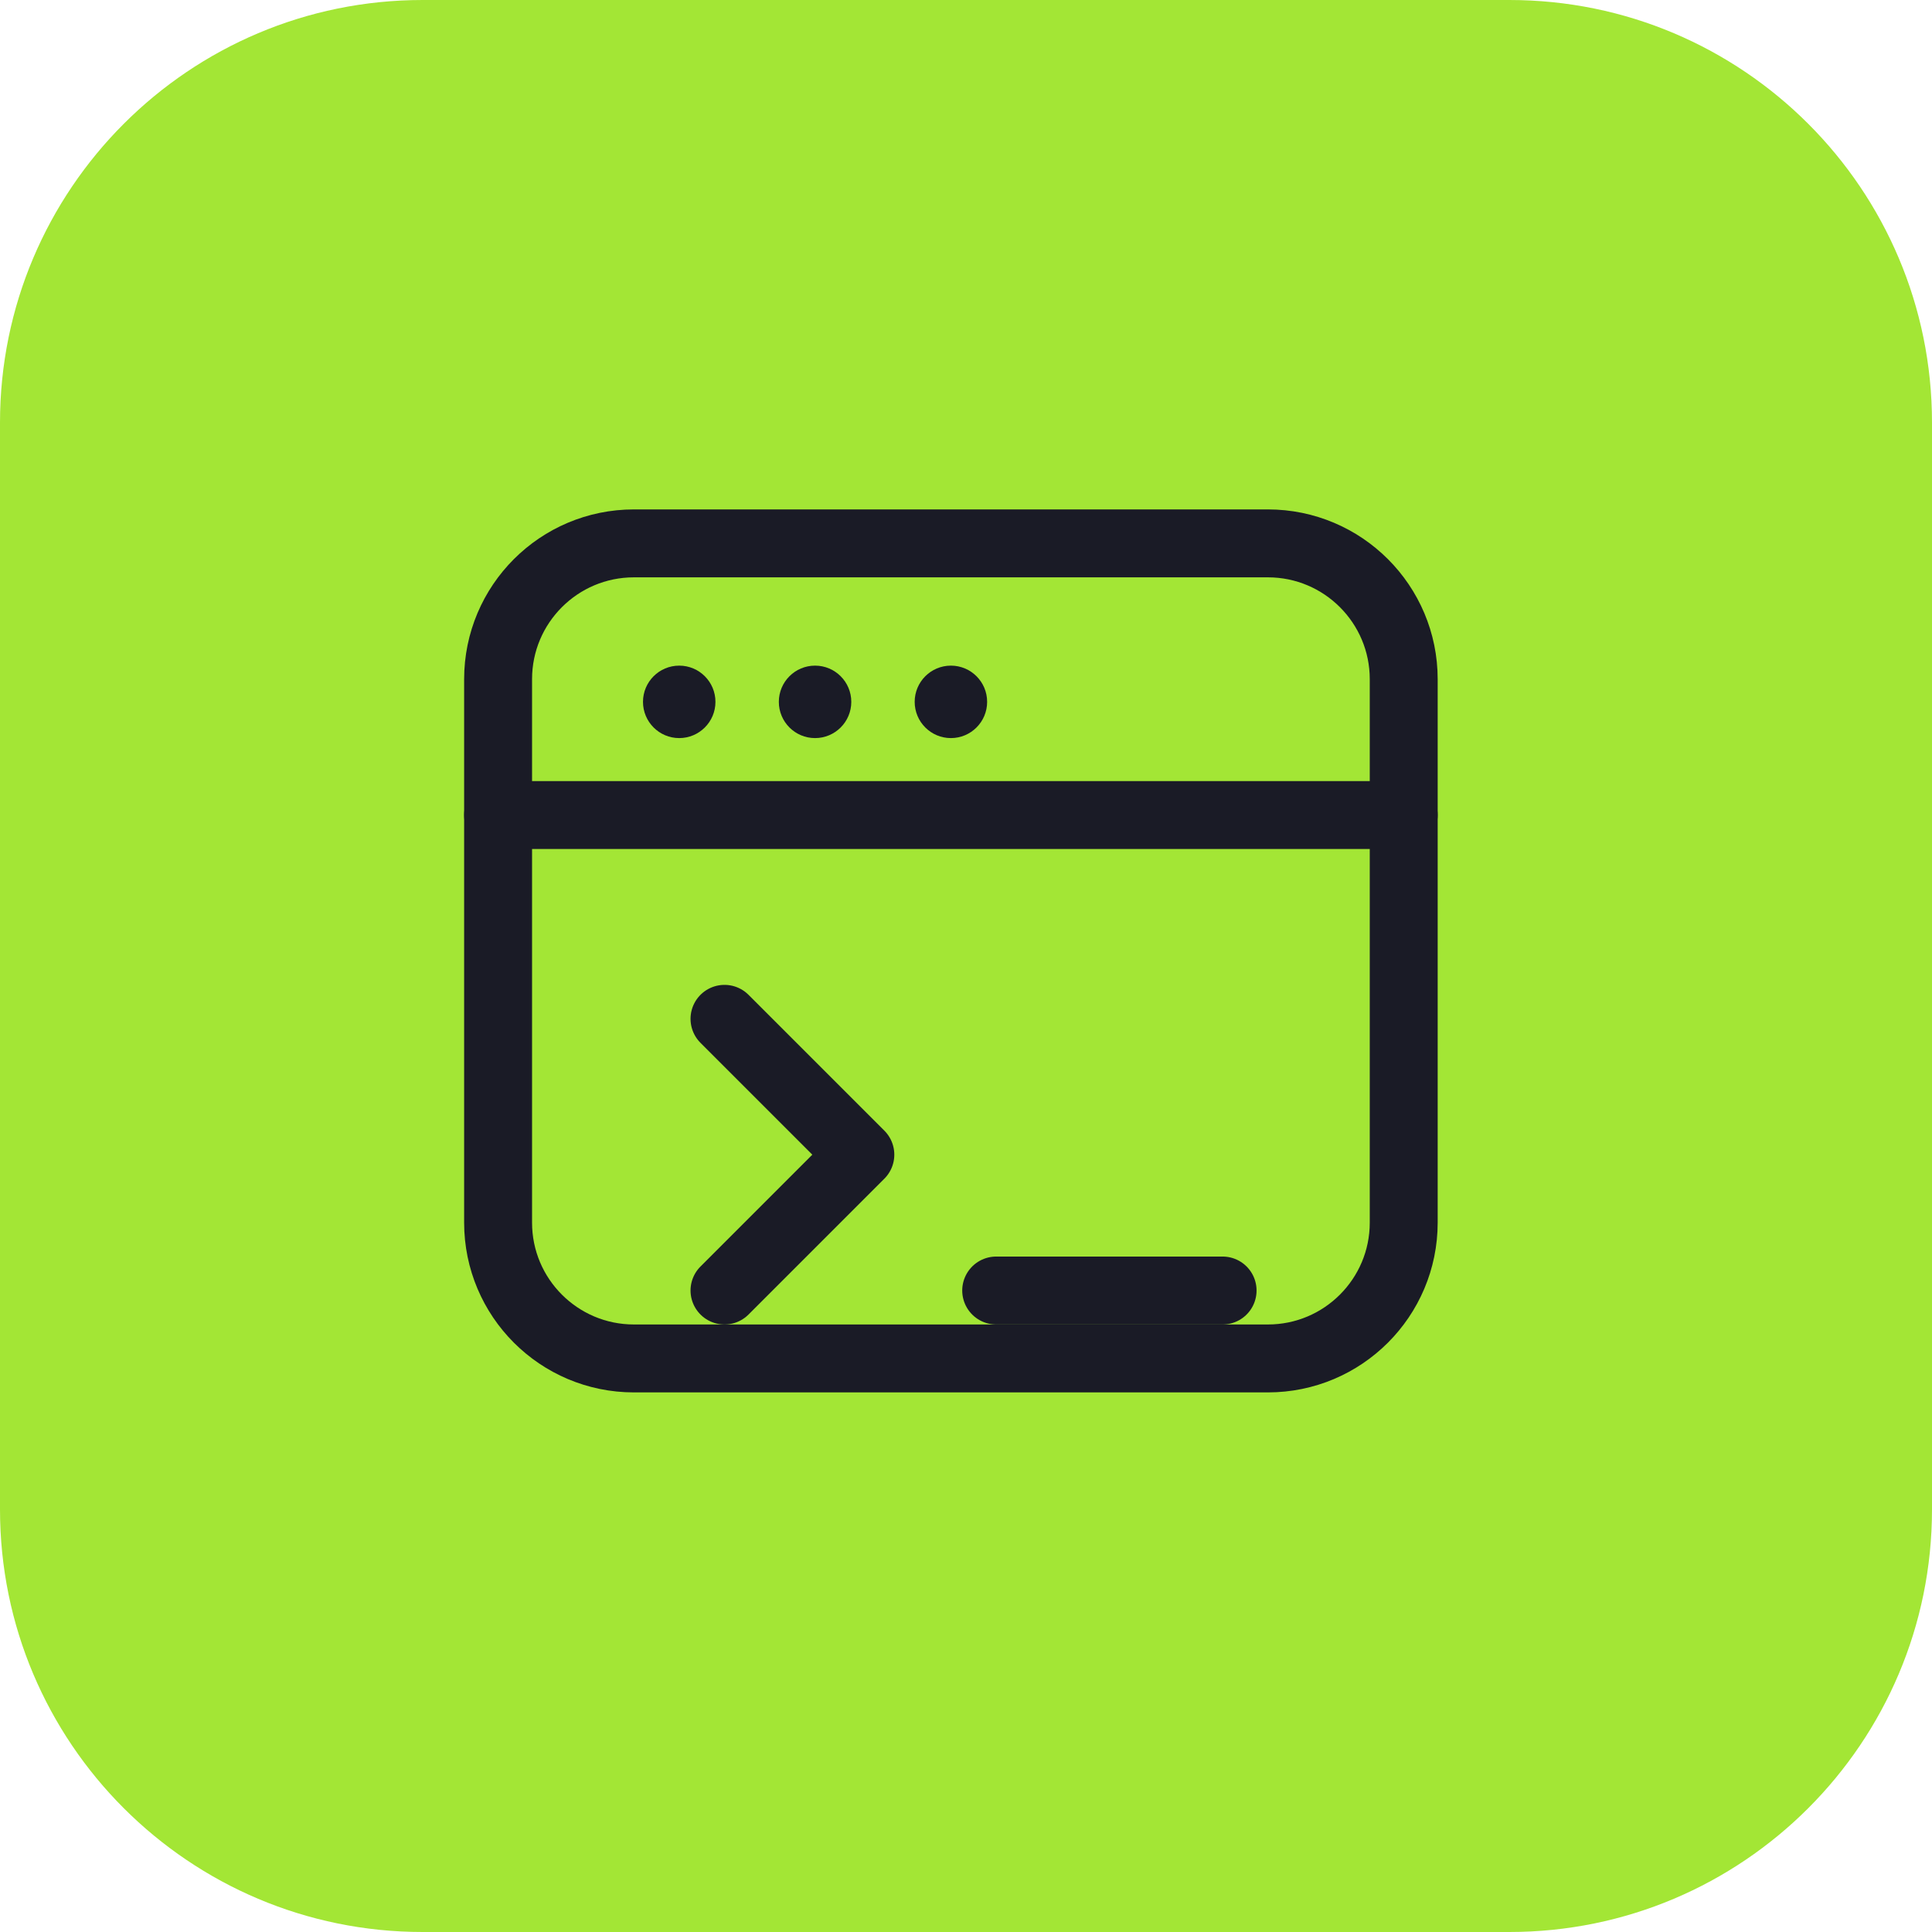
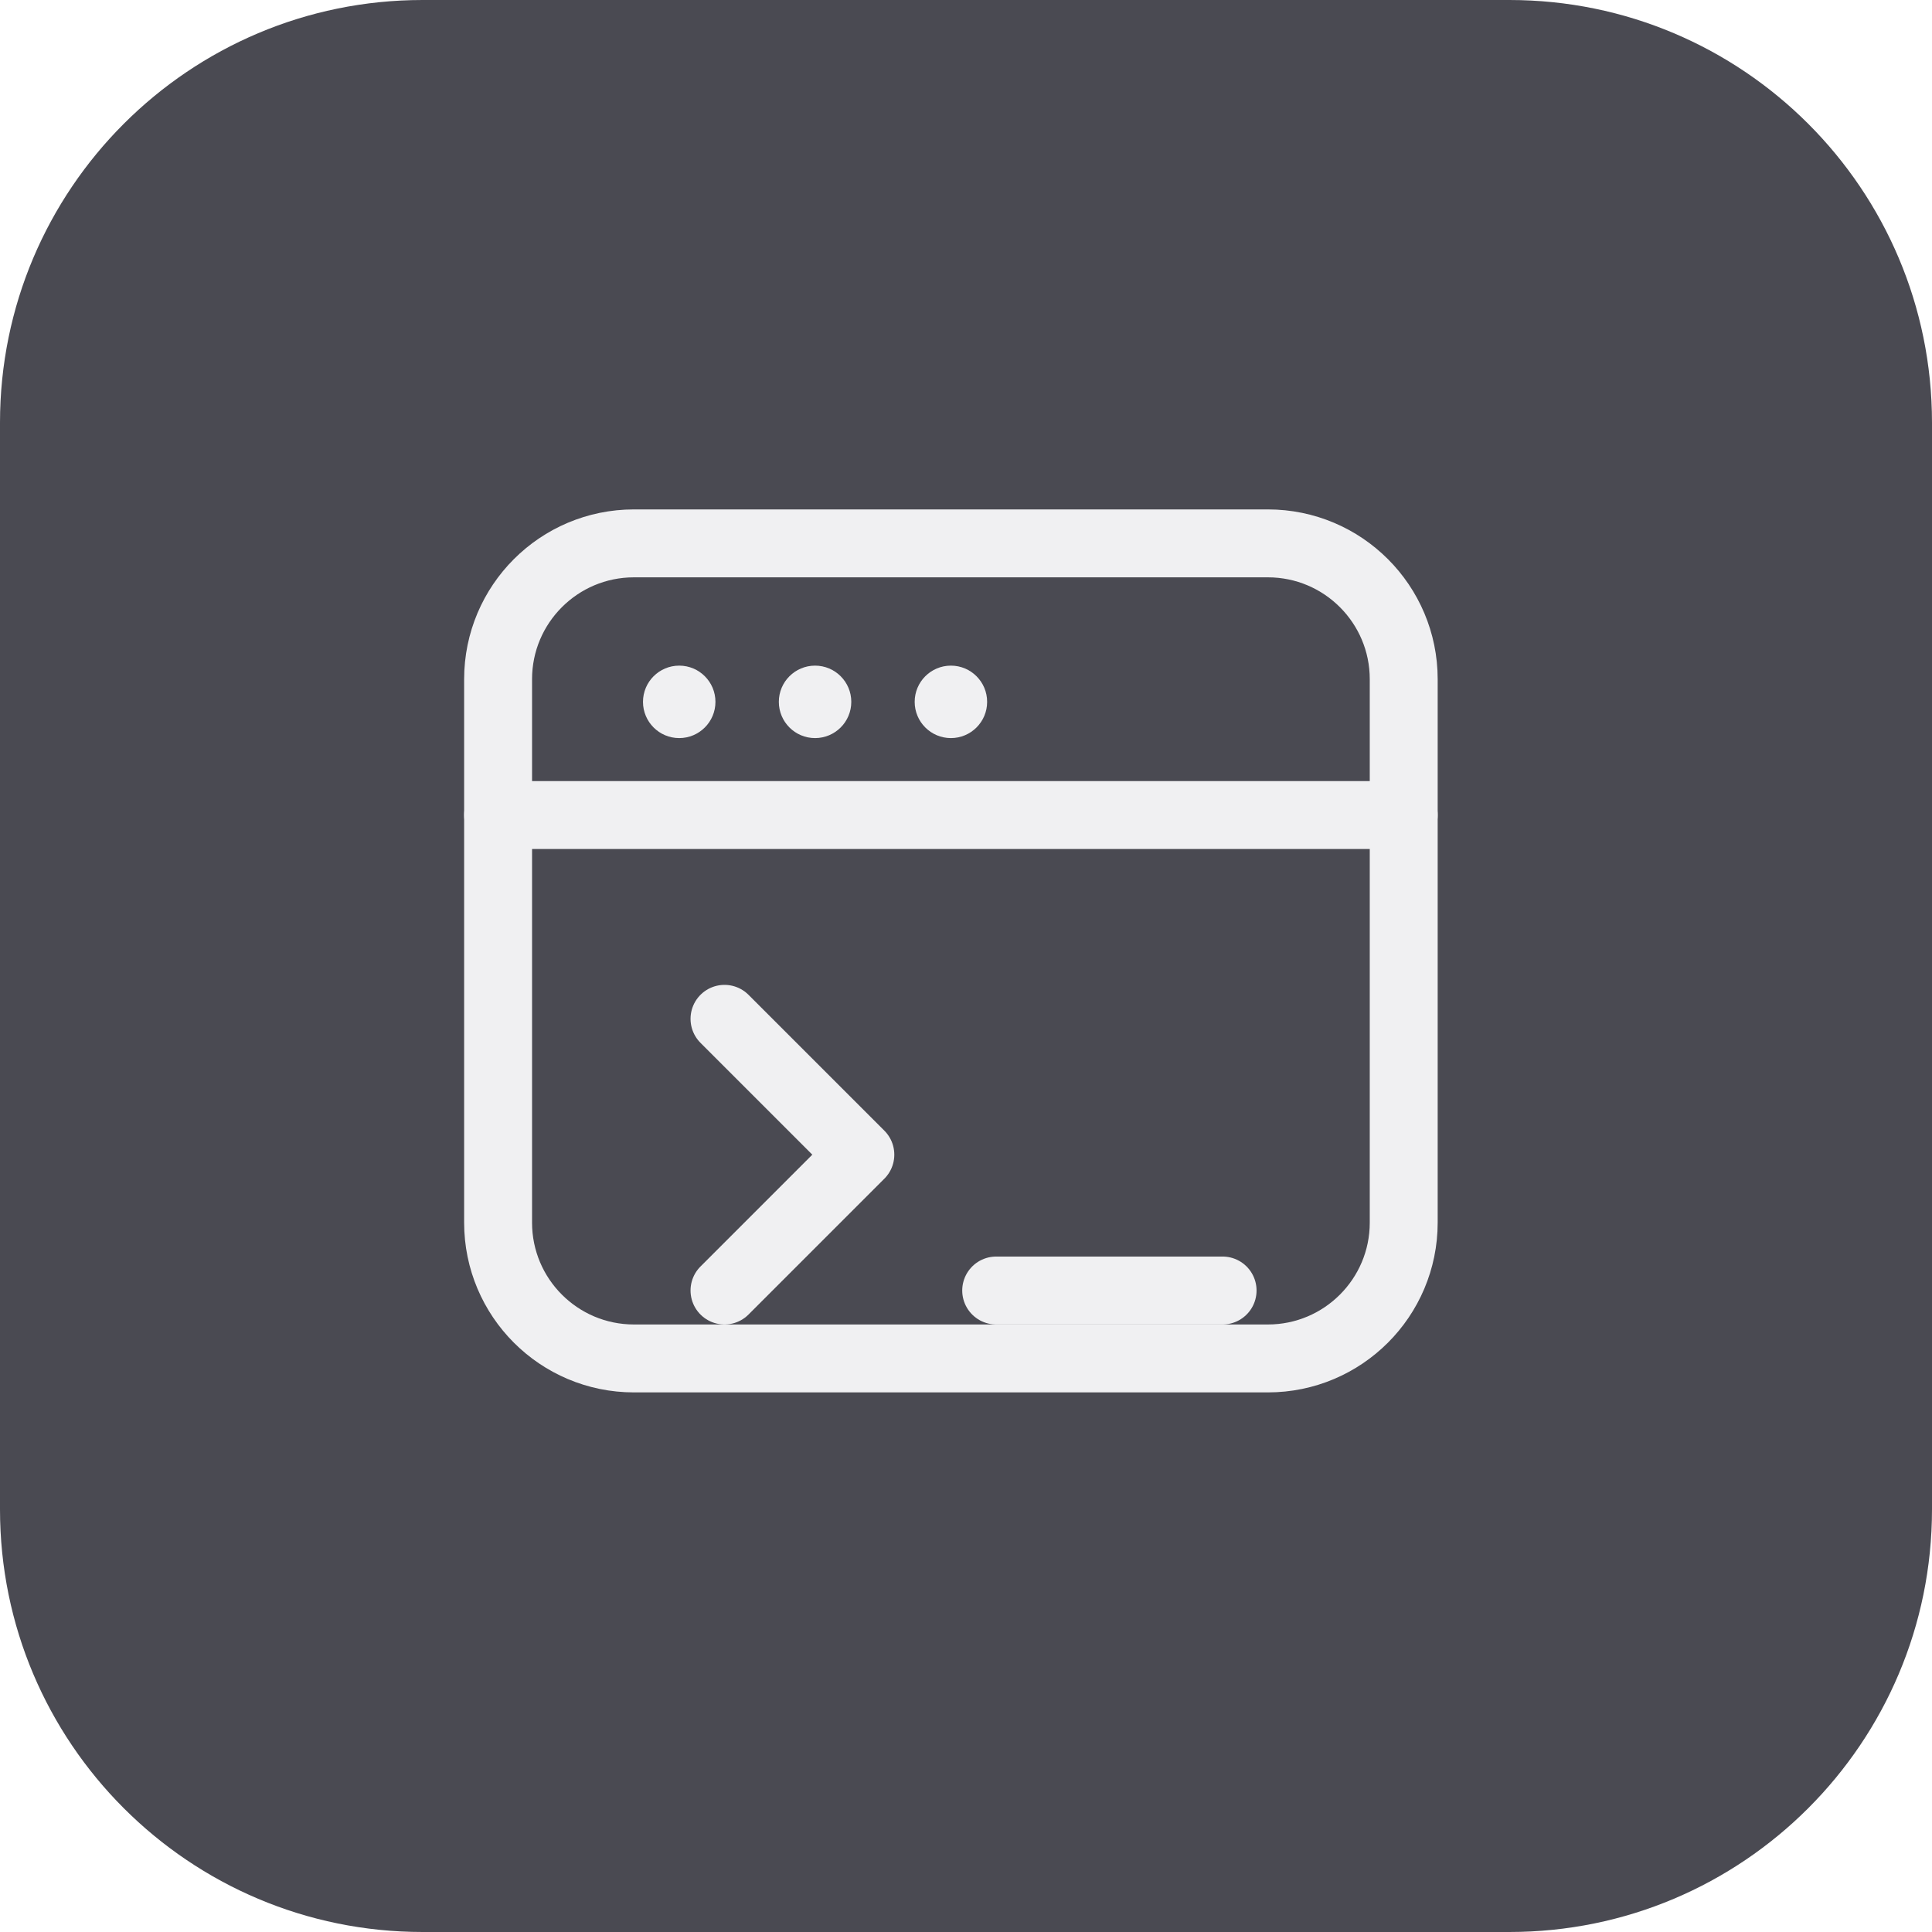
<svg xmlns="http://www.w3.org/2000/svg" width="512" height="512" viewBox="0 0 512 512">
-   <rect width="512" height="512" rx="112" fill="#a3e635" />
-   <g transform="translate(108, 108) scale(12)" fill="none" stroke="#1a1b26" stroke-width="1.5" stroke-linecap="round" stroke-linejoin="round">
+   <rect width="512" height="512" rx="112" fill="#4a4a52" />
+   <g transform="translate(108, 108) scale(12)" fill="none" stroke="#f0f0f2" stroke-width="1.5" stroke-linecap="round" stroke-linejoin="round">
    <rect x="2" y="3" width="20" height="18" rx="3" />
-     <circle cx="6" cy="6.5" r="0.8" fill="#1a1b26" stroke="none" />
-     <circle cx="9" cy="6.5" r="0.8" fill="#1a1b26" stroke="none" />
-     <circle cx="12" cy="6.5" r="0.8" fill="#1a1b26" stroke="none" />
+     <circle cx="6" cy="6.5" r="0.8" fill="#f0f0f2" stroke="none" />
+     <circle cx="9" cy="6.5" r="0.8" fill="#f0f0f2" stroke="none" />
+     <circle cx="12" cy="6.5" r="0.8" fill="#f0f0f2" stroke="none" />
    <line x1="2" y1="9" x2="22" y2="9" />
    <polyline points="7 13.5 10 16.5 7 19.5" />
    <line x1="13" y1="19.5" x2="18" y2="19.5" />
  </g>
</svg>
